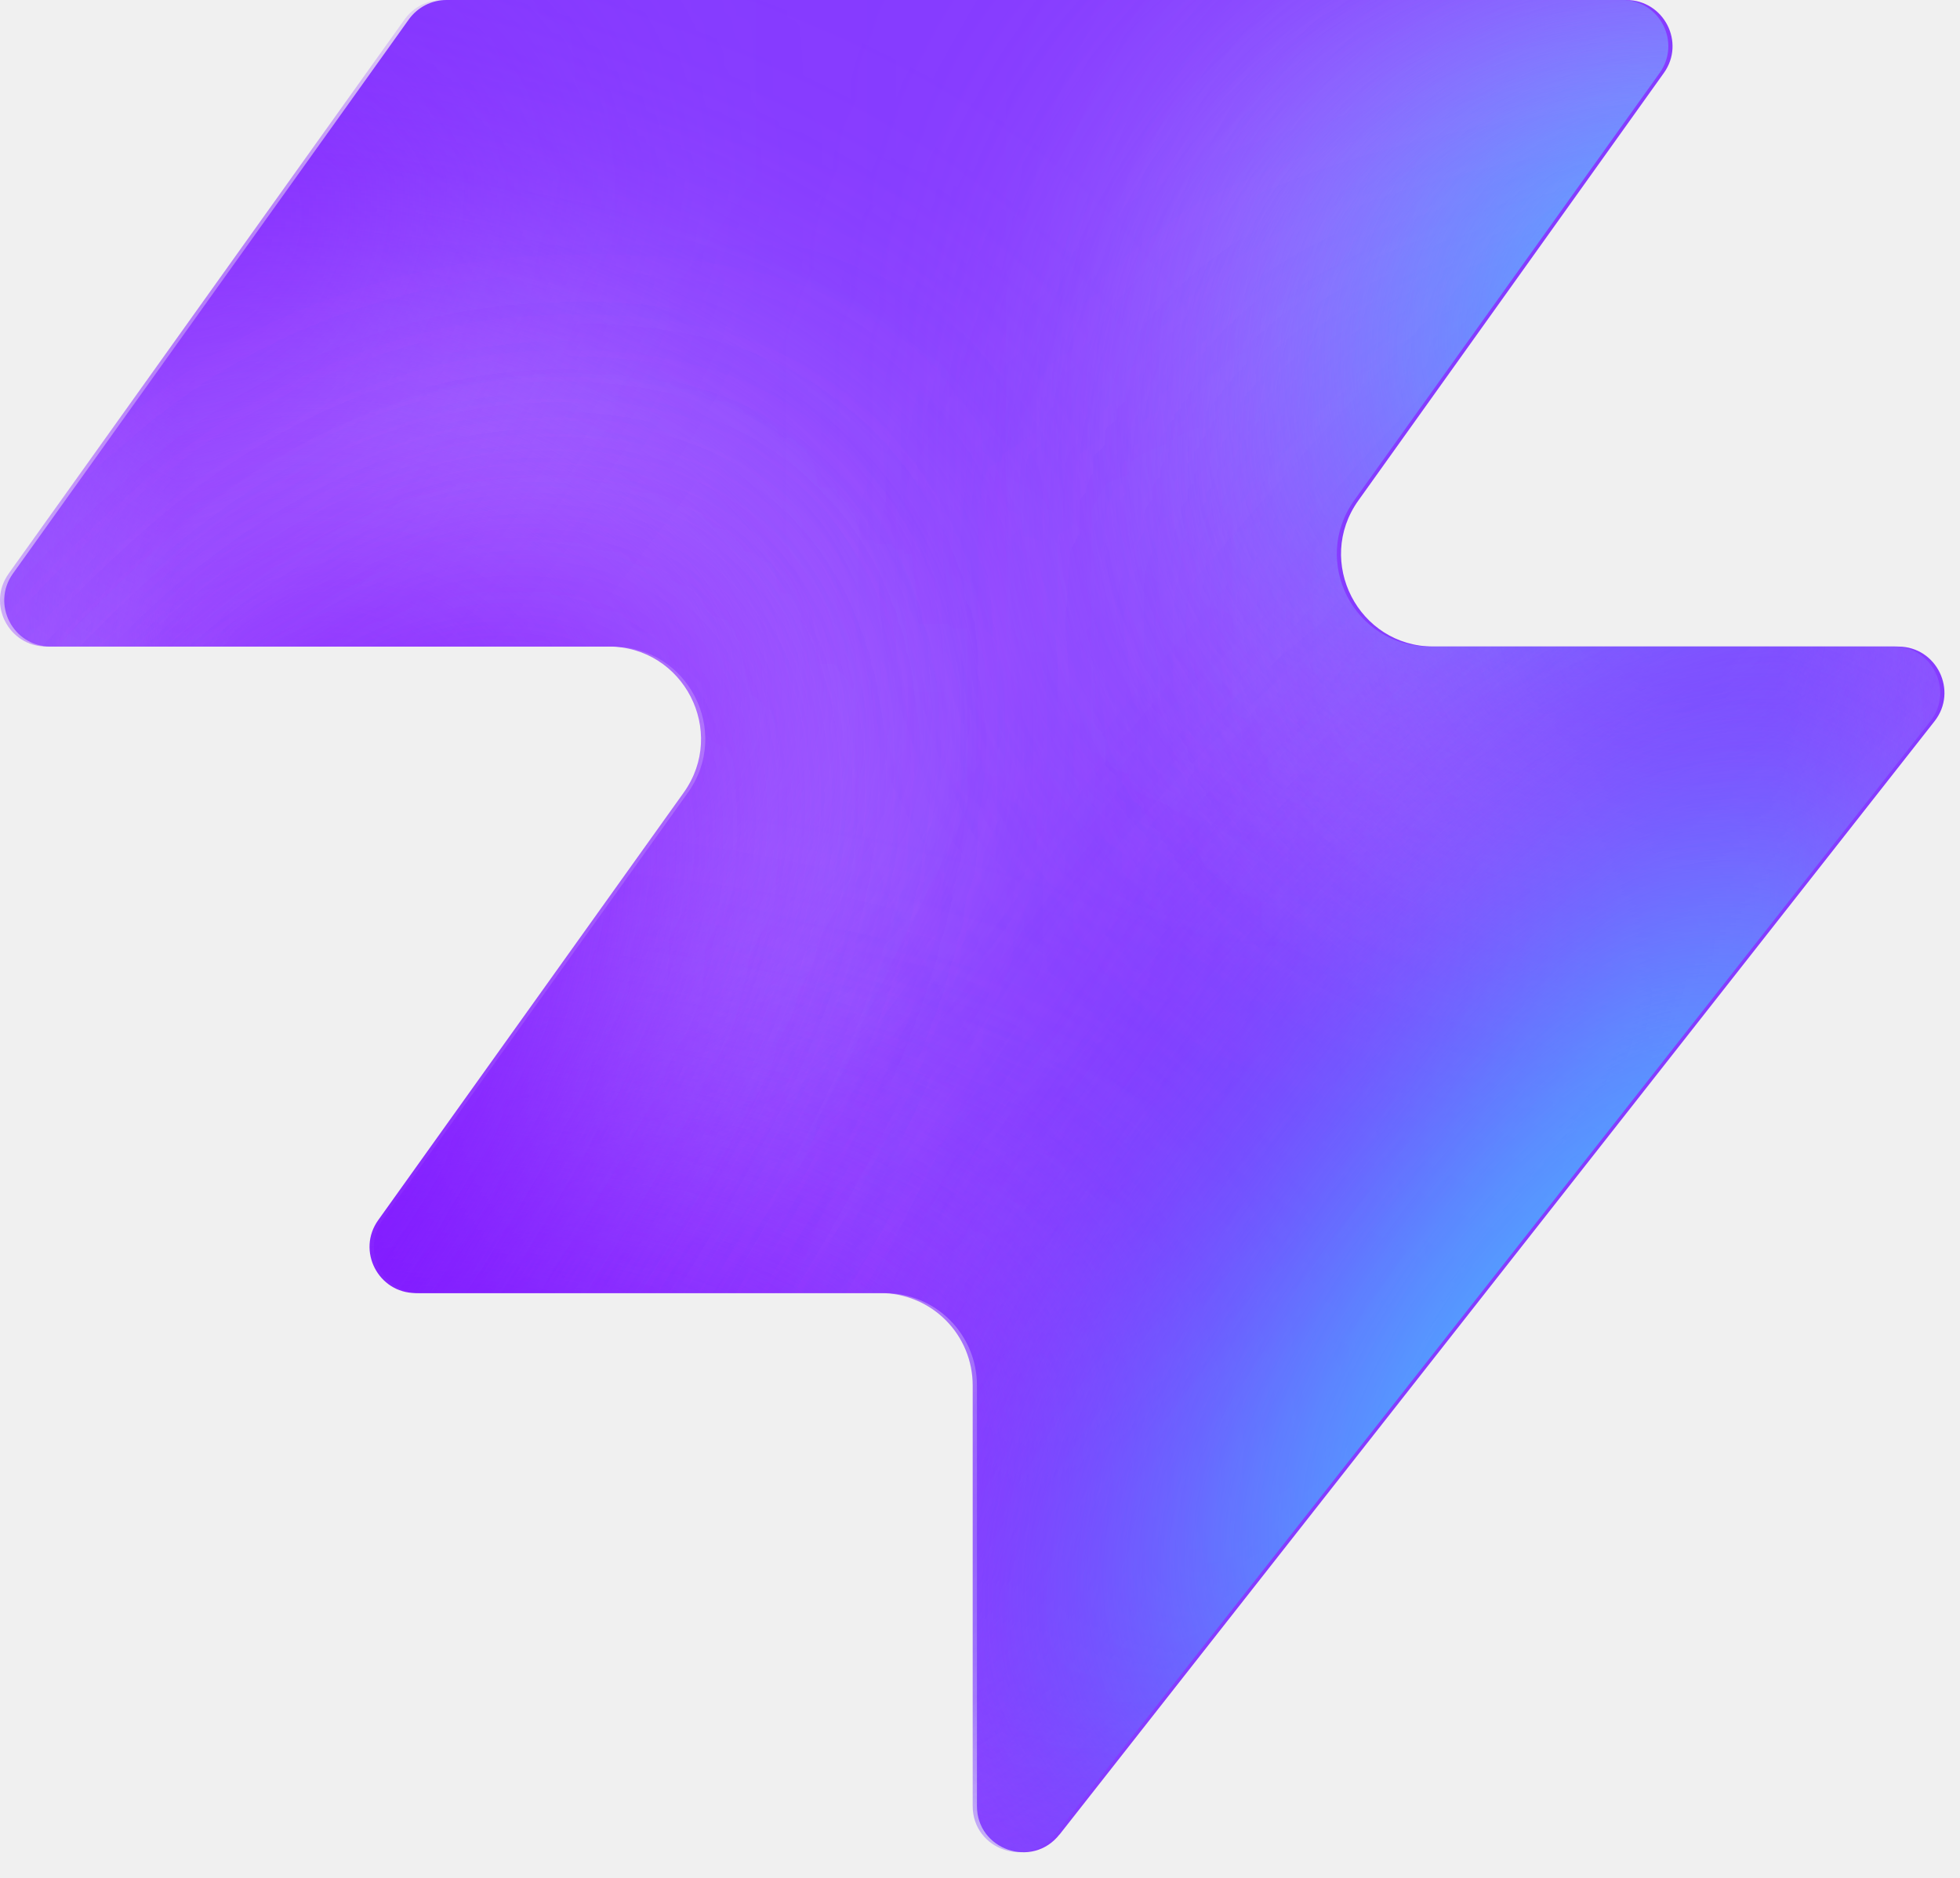
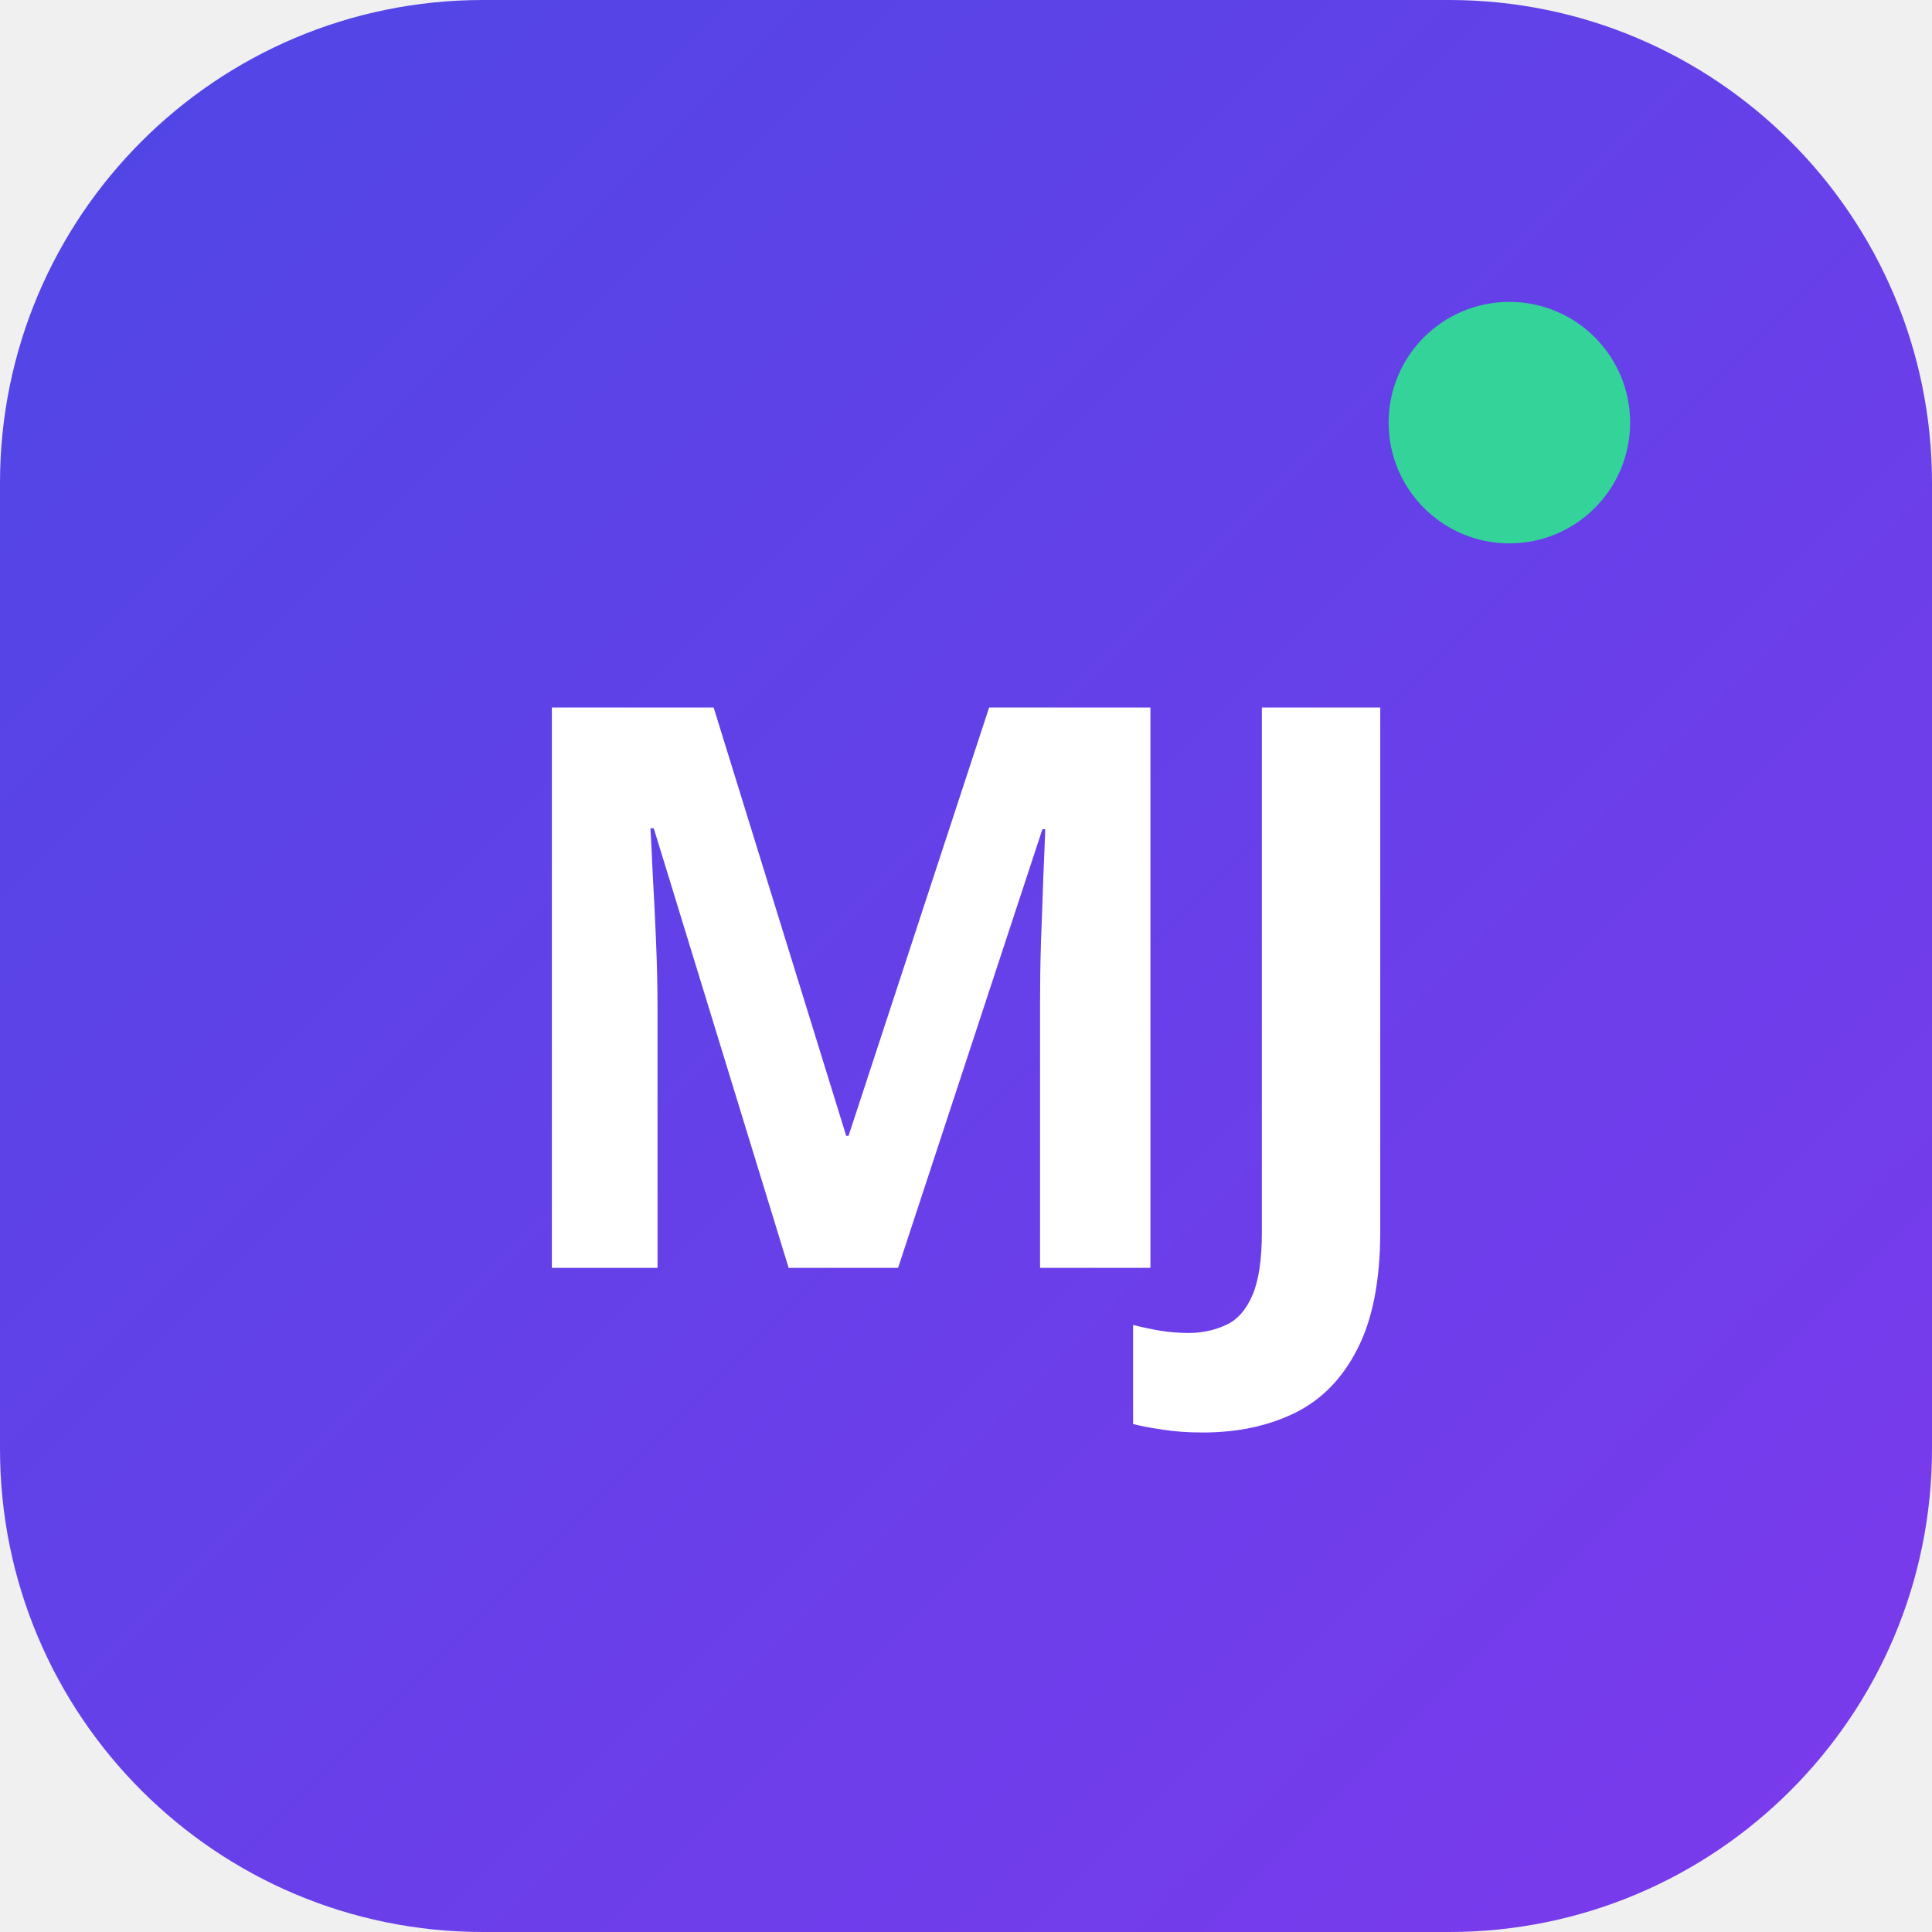
- <svg xmlns="http://www.w3.org/2000/svg" width="48" height="46" fill="none" viewBox="0 0 48 46">
-   <path fill="#863bff" d="M25.946 44.938c-.664.845-2.021.375-2.021-.698V33.937a2.26 2.26 0 0 0-2.262-2.262H10.287c-.92 0-1.456-1.04-.92-1.788l7.48-10.471c1.07-1.497 0-3.578-1.842-3.578H1.237c-.92 0-1.456-1.04-.92-1.788L10.013.474c.214-.297.556-.474.92-.474h28.894c.92 0 1.456 1.04.92 1.788l-7.48 10.471c-1.07 1.498 0 3.579 1.842 3.579h11.377c.943 0 1.473 1.088.89 1.83L25.947 44.94z" style="fill:#863bff;fill:color(display-p3 .525 .23 1);fill-opacity:1" />
-   <mask id="a" width="48" height="46" x="0" y="0" maskUnits="userSpaceOnUse" style="mask-type:alpha">
-     <path fill="#000" d="M25.842 44.938c-.664.844-2.021.375-2.021-.698V33.937a2.26 2.26 0 0 0-2.262-2.262H10.183c-.92 0-1.456-1.04-.92-1.788l7.48-10.471c1.07-1.498 0-3.579-1.842-3.579H1.133c-.92 0-1.456-1.04-.92-1.787L9.91.473c.214-.297.556-.474.92-.474h28.894c.92 0 1.456 1.04.92 1.788l-7.48 10.471c-1.07 1.498 0 3.578 1.842 3.578h11.377c.943 0 1.473 1.088.89 1.832L25.843 44.94z" style="fill:#000;fill-opacity:1" />
-   </mask>
-   <g mask="url(#a)">
-     <g filter="url(#b)">
-       <ellipse cx="5.508" cy="14.704" fill="#ede6ff" rx="5.508" ry="14.704" style="fill:#ede6ff;fill:color(display-p3 .927 .903 1);fill-opacity:1" transform="matrix(.00324 1 1 -.00324 -4.47 31.516)" />
-     </g>
-     <g filter="url(#c)">
-       <ellipse cx="10.399" cy="29.851" fill="#ede6ff" rx="10.399" ry="29.851" style="fill:#ede6ff;fill:color(display-p3 .927 .903 1);fill-opacity:1" transform="matrix(.00324 1 1 -.00324 -39.328 7.883)" />
-     </g>
-     <g filter="url(#d)">
-       <ellipse cx="5.508" cy="30.487" fill="#7e14ff" rx="5.508" ry="30.487" style="fill:#7e14ff;fill:color(display-p3 .492 .077 1);fill-opacity:1" transform="rotate(89.814 -25.913 -14.639)scale(1 -1)" />
-     </g>
-     <g filter="url(#e)">
-       <ellipse cx="5.508" cy="30.599" fill="#7e14ff" rx="5.508" ry="30.599" style="fill:#7e14ff;fill:color(display-p3 .492 .077 1);fill-opacity:1" transform="rotate(89.814 -32.644 -3.334)scale(1 -1)" />
-     </g>
-     <g filter="url(#f)">
-       <ellipse cx="5.508" cy="30.599" fill="#7e14ff" rx="5.508" ry="30.599" style="fill:#7e14ff;fill:color(display-p3 .492 .077 1);fill-opacity:1" transform="matrix(.00324 1 1 -.00324 -34.34 30.47)" />
-     </g>
-     <g filter="url(#g)">
-       <ellipse cx="14.072" cy="22.078" fill="#ede6ff" rx="14.072" ry="22.078" style="fill:#ede6ff;fill:color(display-p3 .927 .903 1);fill-opacity:1" transform="rotate(93.35 24.506 48.493)scale(-1 1)" />
-     </g>
-     <g filter="url(#h)">
-       <ellipse cx="3.47" cy="21.501" fill="#7e14ff" rx="3.47" ry="21.501" style="fill:#7e14ff;fill:color(display-p3 .492 .077 1);fill-opacity:1" transform="rotate(89.009 28.708 47.59)scale(-1 1)" />
-     </g>
-     <g filter="url(#i)">
-       <ellipse cx="3.47" cy="21.501" fill="#7e14ff" rx="3.47" ry="21.501" style="fill:#7e14ff;fill:color(display-p3 .492 .077 1);fill-opacity:1" transform="rotate(89.009 28.708 47.59)scale(-1 1)" />
-     </g>
-     <g filter="url(#j)">
-       <ellipse cx=".387" cy="8.972" fill="#7e14ff" rx="4.407" ry="29.108" style="fill:#7e14ff;fill:color(display-p3 .492 .077 1);fill-opacity:1" transform="rotate(39.51 .387 8.972)" />
-     </g>
-     <g filter="url(#k)">
-       <ellipse cx="47.523" cy="-6.092" fill="#7e14ff" rx="4.407" ry="29.108" style="fill:#7e14ff;fill:color(display-p3 .492 .077 1);fill-opacity:1" transform="rotate(37.892 47.523 -6.092)" />
-     </g>
-     <g filter="url(#l)">
-       <ellipse cx="41.412" cy="6.333" fill="#47bfff" rx="5.971" ry="9.665" style="fill:#47bfff;fill:color(display-p3 .28 .748 1);fill-opacity:1" transform="rotate(37.892 41.412 6.333)" />
-     </g>
-     <g filter="url(#m)">
-       <ellipse cx="-1.879" cy="38.332" fill="#7e14ff" rx="4.407" ry="29.108" style="fill:#7e14ff;fill:color(display-p3 .492 .077 1);fill-opacity:1" transform="rotate(37.892 -1.88 38.332)" />
-     </g>
-     <g filter="url(#n)">
-       <ellipse cx="-1.879" cy="38.332" fill="#7e14ff" rx="4.407" ry="29.108" style="fill:#7e14ff;fill:color(display-p3 .492 .077 1);fill-opacity:1" transform="rotate(37.892 -1.88 38.332)" />
-     </g>
-     <g filter="url(#o)">
-       <ellipse cx="35.651" cy="29.907" fill="#7e14ff" rx="4.407" ry="29.108" style="fill:#7e14ff;fill:color(display-p3 .492 .077 1);fill-opacity:1" transform="rotate(37.892 35.651 29.907)" />
-     </g>
-     <g filter="url(#p)">
-       <ellipse cx="38.418" cy="32.4" fill="#47bfff" rx="5.971" ry="15.297" style="fill:#47bfff;fill:color(display-p3 .28 .748 1);fill-opacity:1" transform="rotate(37.892 38.418 32.4)" />
-     </g>
-   </g>
+ <svg xmlns="http://www.w3.org/2000/svg" width="64" height="64" viewBox="0 0 64 64" fill="none">
+   <rect width="64" height="64" rx="16" fill="url(#grad)" />
+   <text x="32" y="42" font-family="Montserrat, sans-serif" font-weight="900" font-size="26" fill="#FFFFFF" text-anchor="middle" letter-spacing="-1">MJ</text>
+   <circle cx="50" cy="14" r="4" fill="#34D399" />
  <defs>
-     <filter id="b" width="60.045" height="41.654" x="-19.77" y="16.149" color-interpolation-filters="sRGB" filterUnits="userSpaceOnUse">
-       <feFlood flood-opacity="0" result="BackgroundImageFix" />
-       <feBlend in="SourceGraphic" in2="BackgroundImageFix" result="shape" />
-       <feGaussianBlur result="effect1_foregroundBlur_2002_17158" stdDeviation="7.659" />
-     </filter>
-     <filter id="c" width="90.34" height="51.437" x="-54.613" y="-7.533" color-interpolation-filters="sRGB" filterUnits="userSpaceOnUse">
-       <feFlood flood-opacity="0" result="BackgroundImageFix" />
-       <feBlend in="SourceGraphic" in2="BackgroundImageFix" result="shape" />
-       <feGaussianBlur result="effect1_foregroundBlur_2002_17158" stdDeviation="7.659" />
-     </filter>
-     <filter id="d" width="79.355" height="29.4" x="-49.64" y="2.03" color-interpolation-filters="sRGB" filterUnits="userSpaceOnUse">
-       <feFlood flood-opacity="0" result="BackgroundImageFix" />
-       <feBlend in="SourceGraphic" in2="BackgroundImageFix" result="shape" />
-       <feGaussianBlur result="effect1_foregroundBlur_2002_17158" stdDeviation="4.596" />
-     </filter>
-     <filter id="e" width="79.579" height="29.4" x="-45.045" y="20.029" color-interpolation-filters="sRGB" filterUnits="userSpaceOnUse">
-       <feFlood flood-opacity="0" result="BackgroundImageFix" />
-       <feBlend in="SourceGraphic" in2="BackgroundImageFix" result="shape" />
-       <feGaussianBlur result="effect1_foregroundBlur_2002_17158" stdDeviation="4.596" />
-     </filter>
-     <filter id="f" width="79.579" height="29.4" x="-43.513" y="21.178" color-interpolation-filters="sRGB" filterUnits="userSpaceOnUse">
-       <feFlood flood-opacity="0" result="BackgroundImageFix" />
-       <feBlend in="SourceGraphic" in2="BackgroundImageFix" result="shape" />
-       <feGaussianBlur result="effect1_foregroundBlur_2002_17158" stdDeviation="4.596" />
-     </filter>
-     <filter id="g" width="74.749" height="58.852" x="15.756" y="-17.901" color-interpolation-filters="sRGB" filterUnits="userSpaceOnUse">
-       <feFlood flood-opacity="0" result="BackgroundImageFix" />
-       <feBlend in="SourceGraphic" in2="BackgroundImageFix" result="shape" />
-       <feGaussianBlur result="effect1_foregroundBlur_2002_17158" stdDeviation="7.659" />
-     </filter>
-     <filter id="h" width="61.377" height="25.362" x="23.548" y="2.284" color-interpolation-filters="sRGB" filterUnits="userSpaceOnUse">
-       <feFlood flood-opacity="0" result="BackgroundImageFix" />
-       <feBlend in="SourceGraphic" in2="BackgroundImageFix" result="shape" />
-       <feGaussianBlur result="effect1_foregroundBlur_2002_17158" stdDeviation="4.596" />
-     </filter>
-     <filter id="i" width="61.377" height="25.362" x="23.548" y="2.284" color-interpolation-filters="sRGB" filterUnits="userSpaceOnUse">
-       <feFlood flood-opacity="0" result="BackgroundImageFix" />
-       <feBlend in="SourceGraphic" in2="BackgroundImageFix" result="shape" />
-       <feGaussianBlur result="effect1_foregroundBlur_2002_17158" stdDeviation="4.596" />
-     </filter>
-     <filter id="j" width="56.045" height="63.649" x="-27.636" y="-22.853" color-interpolation-filters="sRGB" filterUnits="userSpaceOnUse">
-       <feFlood flood-opacity="0" result="BackgroundImageFix" />
-       <feBlend in="SourceGraphic" in2="BackgroundImageFix" result="shape" />
-       <feGaussianBlur result="effect1_foregroundBlur_2002_17158" stdDeviation="4.596" />
-     </filter>
-     <filter id="k" width="54.814" height="64.646" x="20.116" y="-38.415" color-interpolation-filters="sRGB" filterUnits="userSpaceOnUse">
-       <feFlood flood-opacity="0" result="BackgroundImageFix" />
-       <feBlend in="SourceGraphic" in2="BackgroundImageFix" result="shape" />
-       <feGaussianBlur result="effect1_foregroundBlur_2002_17158" stdDeviation="4.596" />
-     </filter>
-     <filter id="l" width="33.541" height="35.313" x="24.641" y="-11.323" color-interpolation-filters="sRGB" filterUnits="userSpaceOnUse">
-       <feFlood flood-opacity="0" result="BackgroundImageFix" />
-       <feBlend in="SourceGraphic" in2="BackgroundImageFix" result="shape" />
-       <feGaussianBlur result="effect1_foregroundBlur_2002_17158" stdDeviation="4.596" />
-     </filter>
-     <filter id="m" width="54.814" height="64.646" x="-29.286" y="6.009" color-interpolation-filters="sRGB" filterUnits="userSpaceOnUse">
-       <feFlood flood-opacity="0" result="BackgroundImageFix" />
-       <feBlend in="SourceGraphic" in2="BackgroundImageFix" result="shape" />
-       <feGaussianBlur result="effect1_foregroundBlur_2002_17158" stdDeviation="4.596" />
-     </filter>
-     <filter id="n" width="54.814" height="64.646" x="-29.286" y="6.009" color-interpolation-filters="sRGB" filterUnits="userSpaceOnUse">
-       <feFlood flood-opacity="0" result="BackgroundImageFix" />
-       <feBlend in="SourceGraphic" in2="BackgroundImageFix" result="shape" />
-       <feGaussianBlur result="effect1_foregroundBlur_2002_17158" stdDeviation="4.596" />
-     </filter>
-     <filter id="o" width="54.814" height="64.646" x="8.244" y="-2.416" color-interpolation-filters="sRGB" filterUnits="userSpaceOnUse">
-       <feFlood flood-opacity="0" result="BackgroundImageFix" />
-       <feBlend in="SourceGraphic" in2="BackgroundImageFix" result="shape" />
-       <feGaussianBlur result="effect1_foregroundBlur_2002_17158" stdDeviation="4.596" />
-     </filter>
-     <filter id="p" width="39.409" height="43.623" x="18.713" y="10.588" color-interpolation-filters="sRGB" filterUnits="userSpaceOnUse">
-       <feFlood flood-opacity="0" result="BackgroundImageFix" />
-       <feBlend in="SourceGraphic" in2="BackgroundImageFix" result="shape" />
-       <feGaussianBlur result="effect1_foregroundBlur_2002_17158" stdDeviation="4.596" />
-     </filter>
+     <linearGradient id="grad" x1="0" y1="0" x2="64" y2="64" gradientUnits="userSpaceOnUse">
+       <stop stop-color="#4F46E5" />
+       <stop offset="1" stop-color="#7C3AED" />
+     </linearGradient>
  </defs>
</svg>
